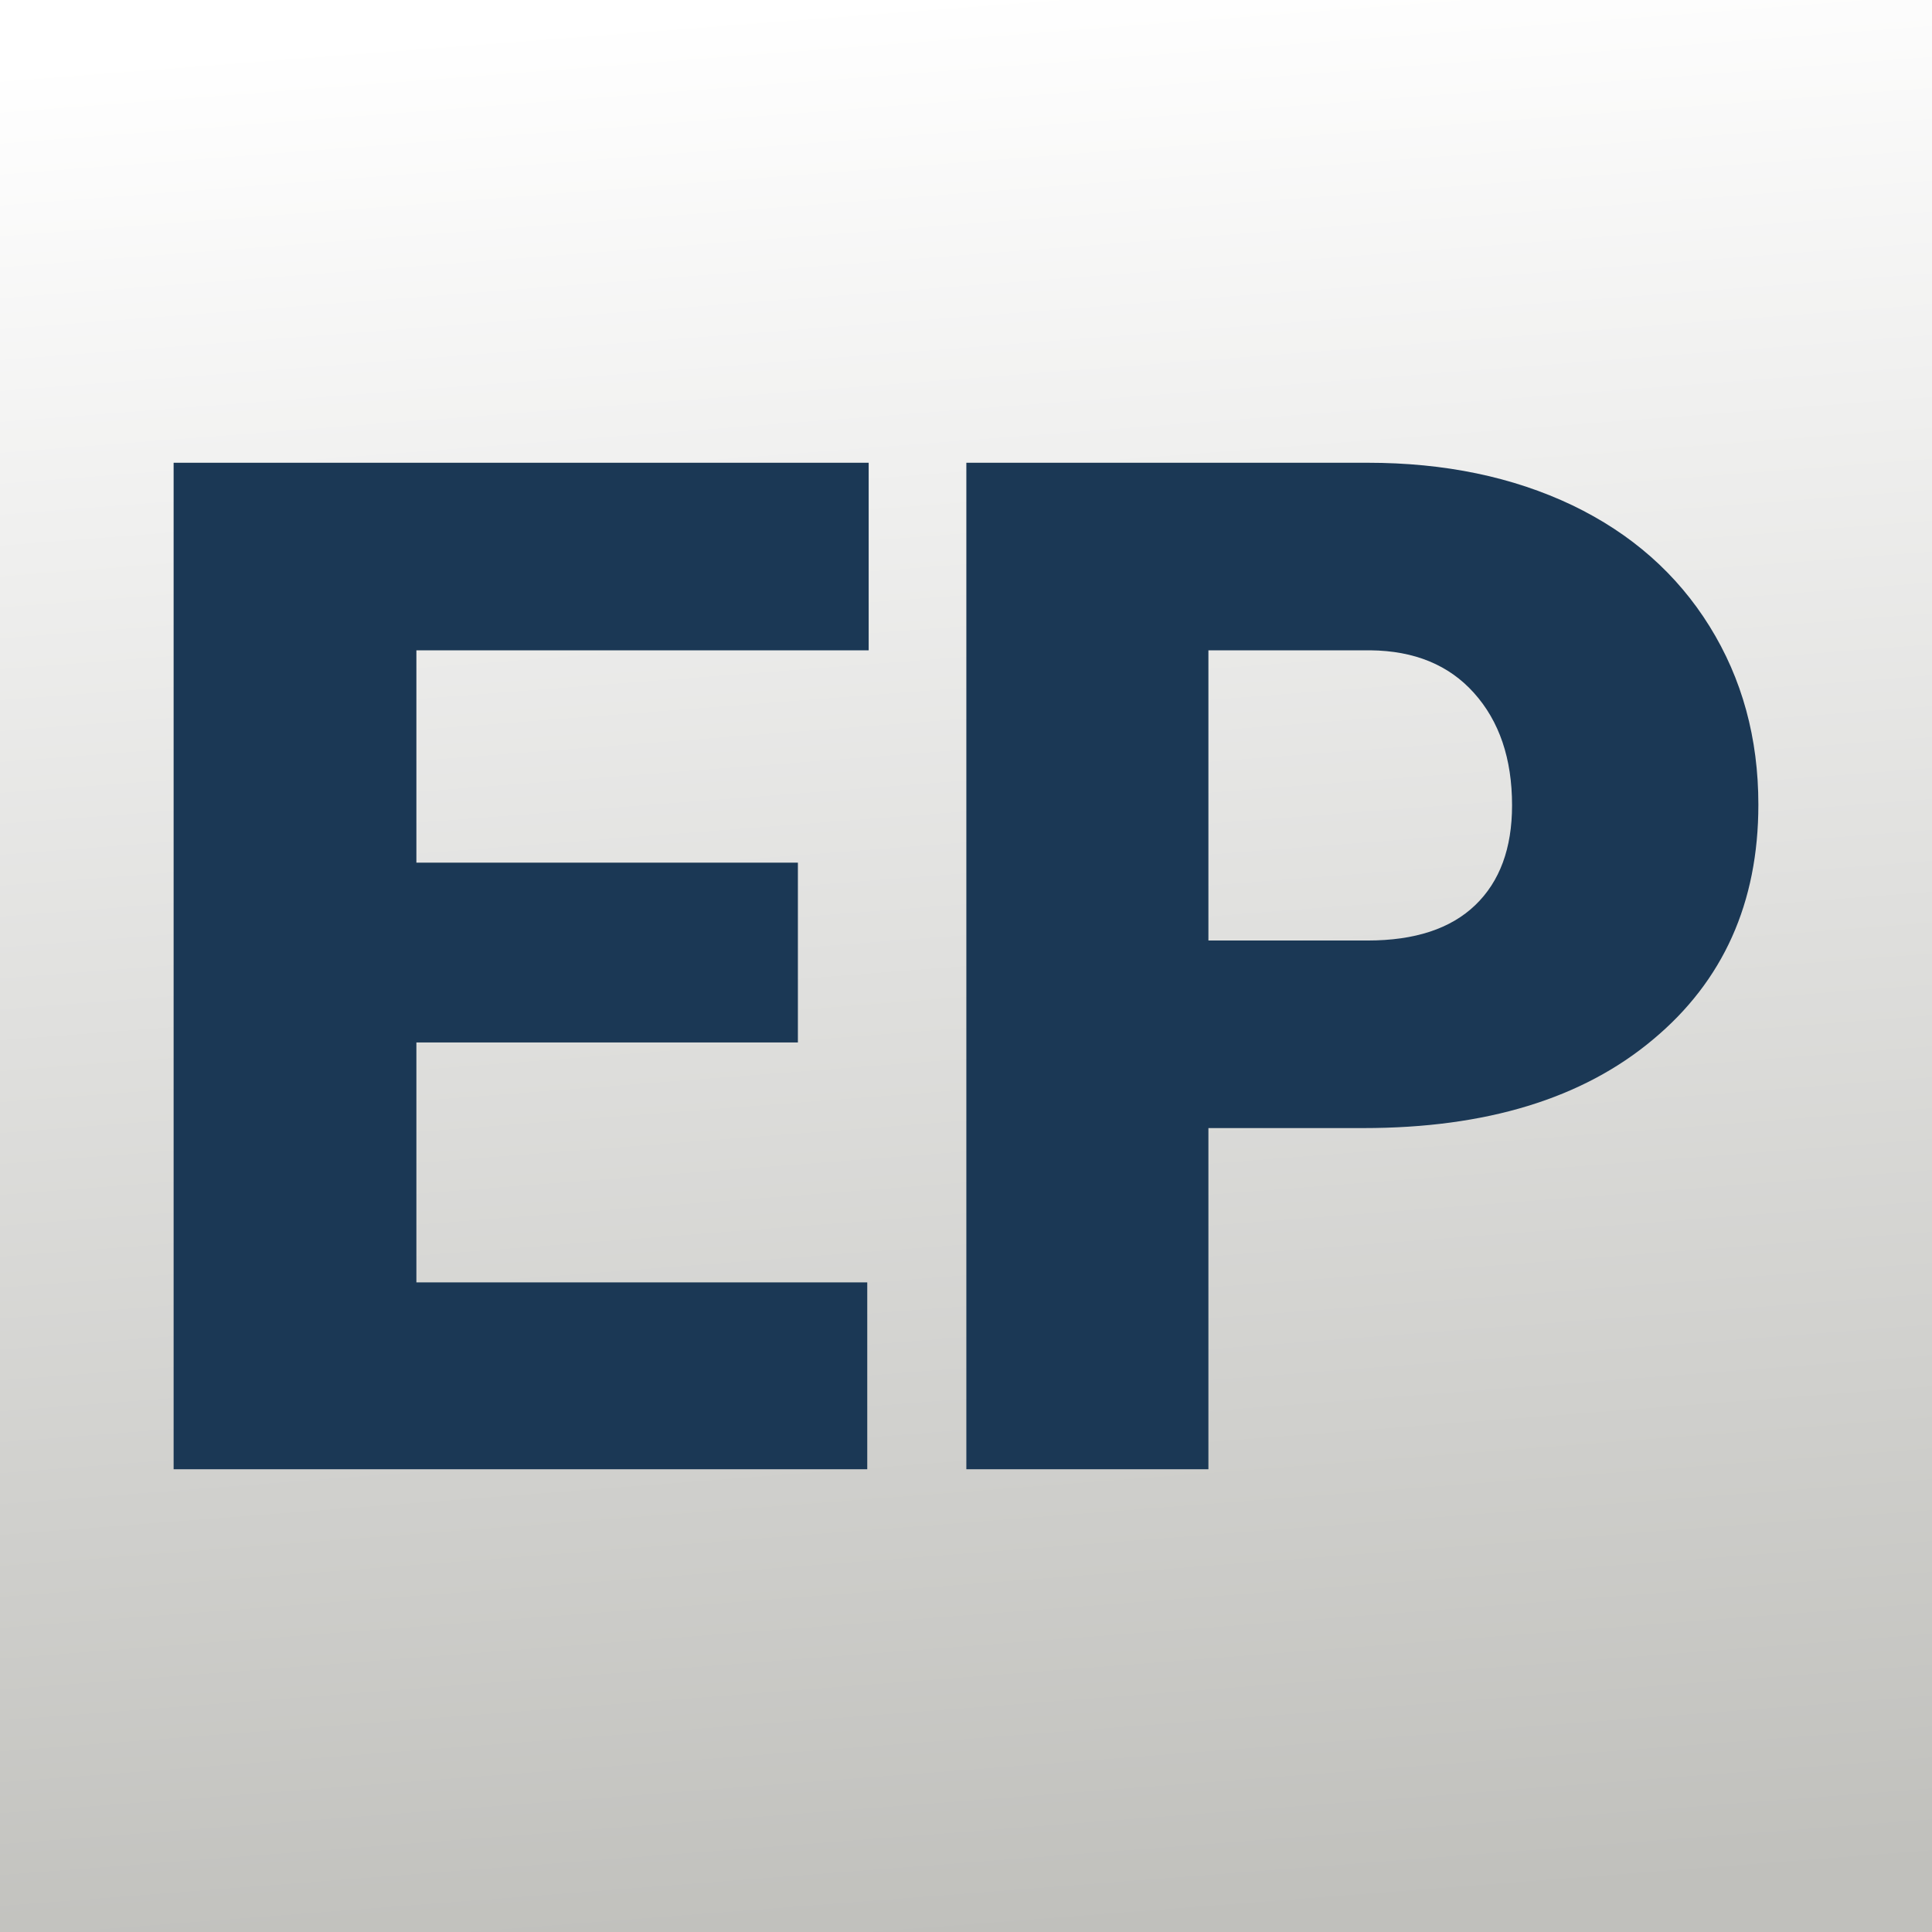
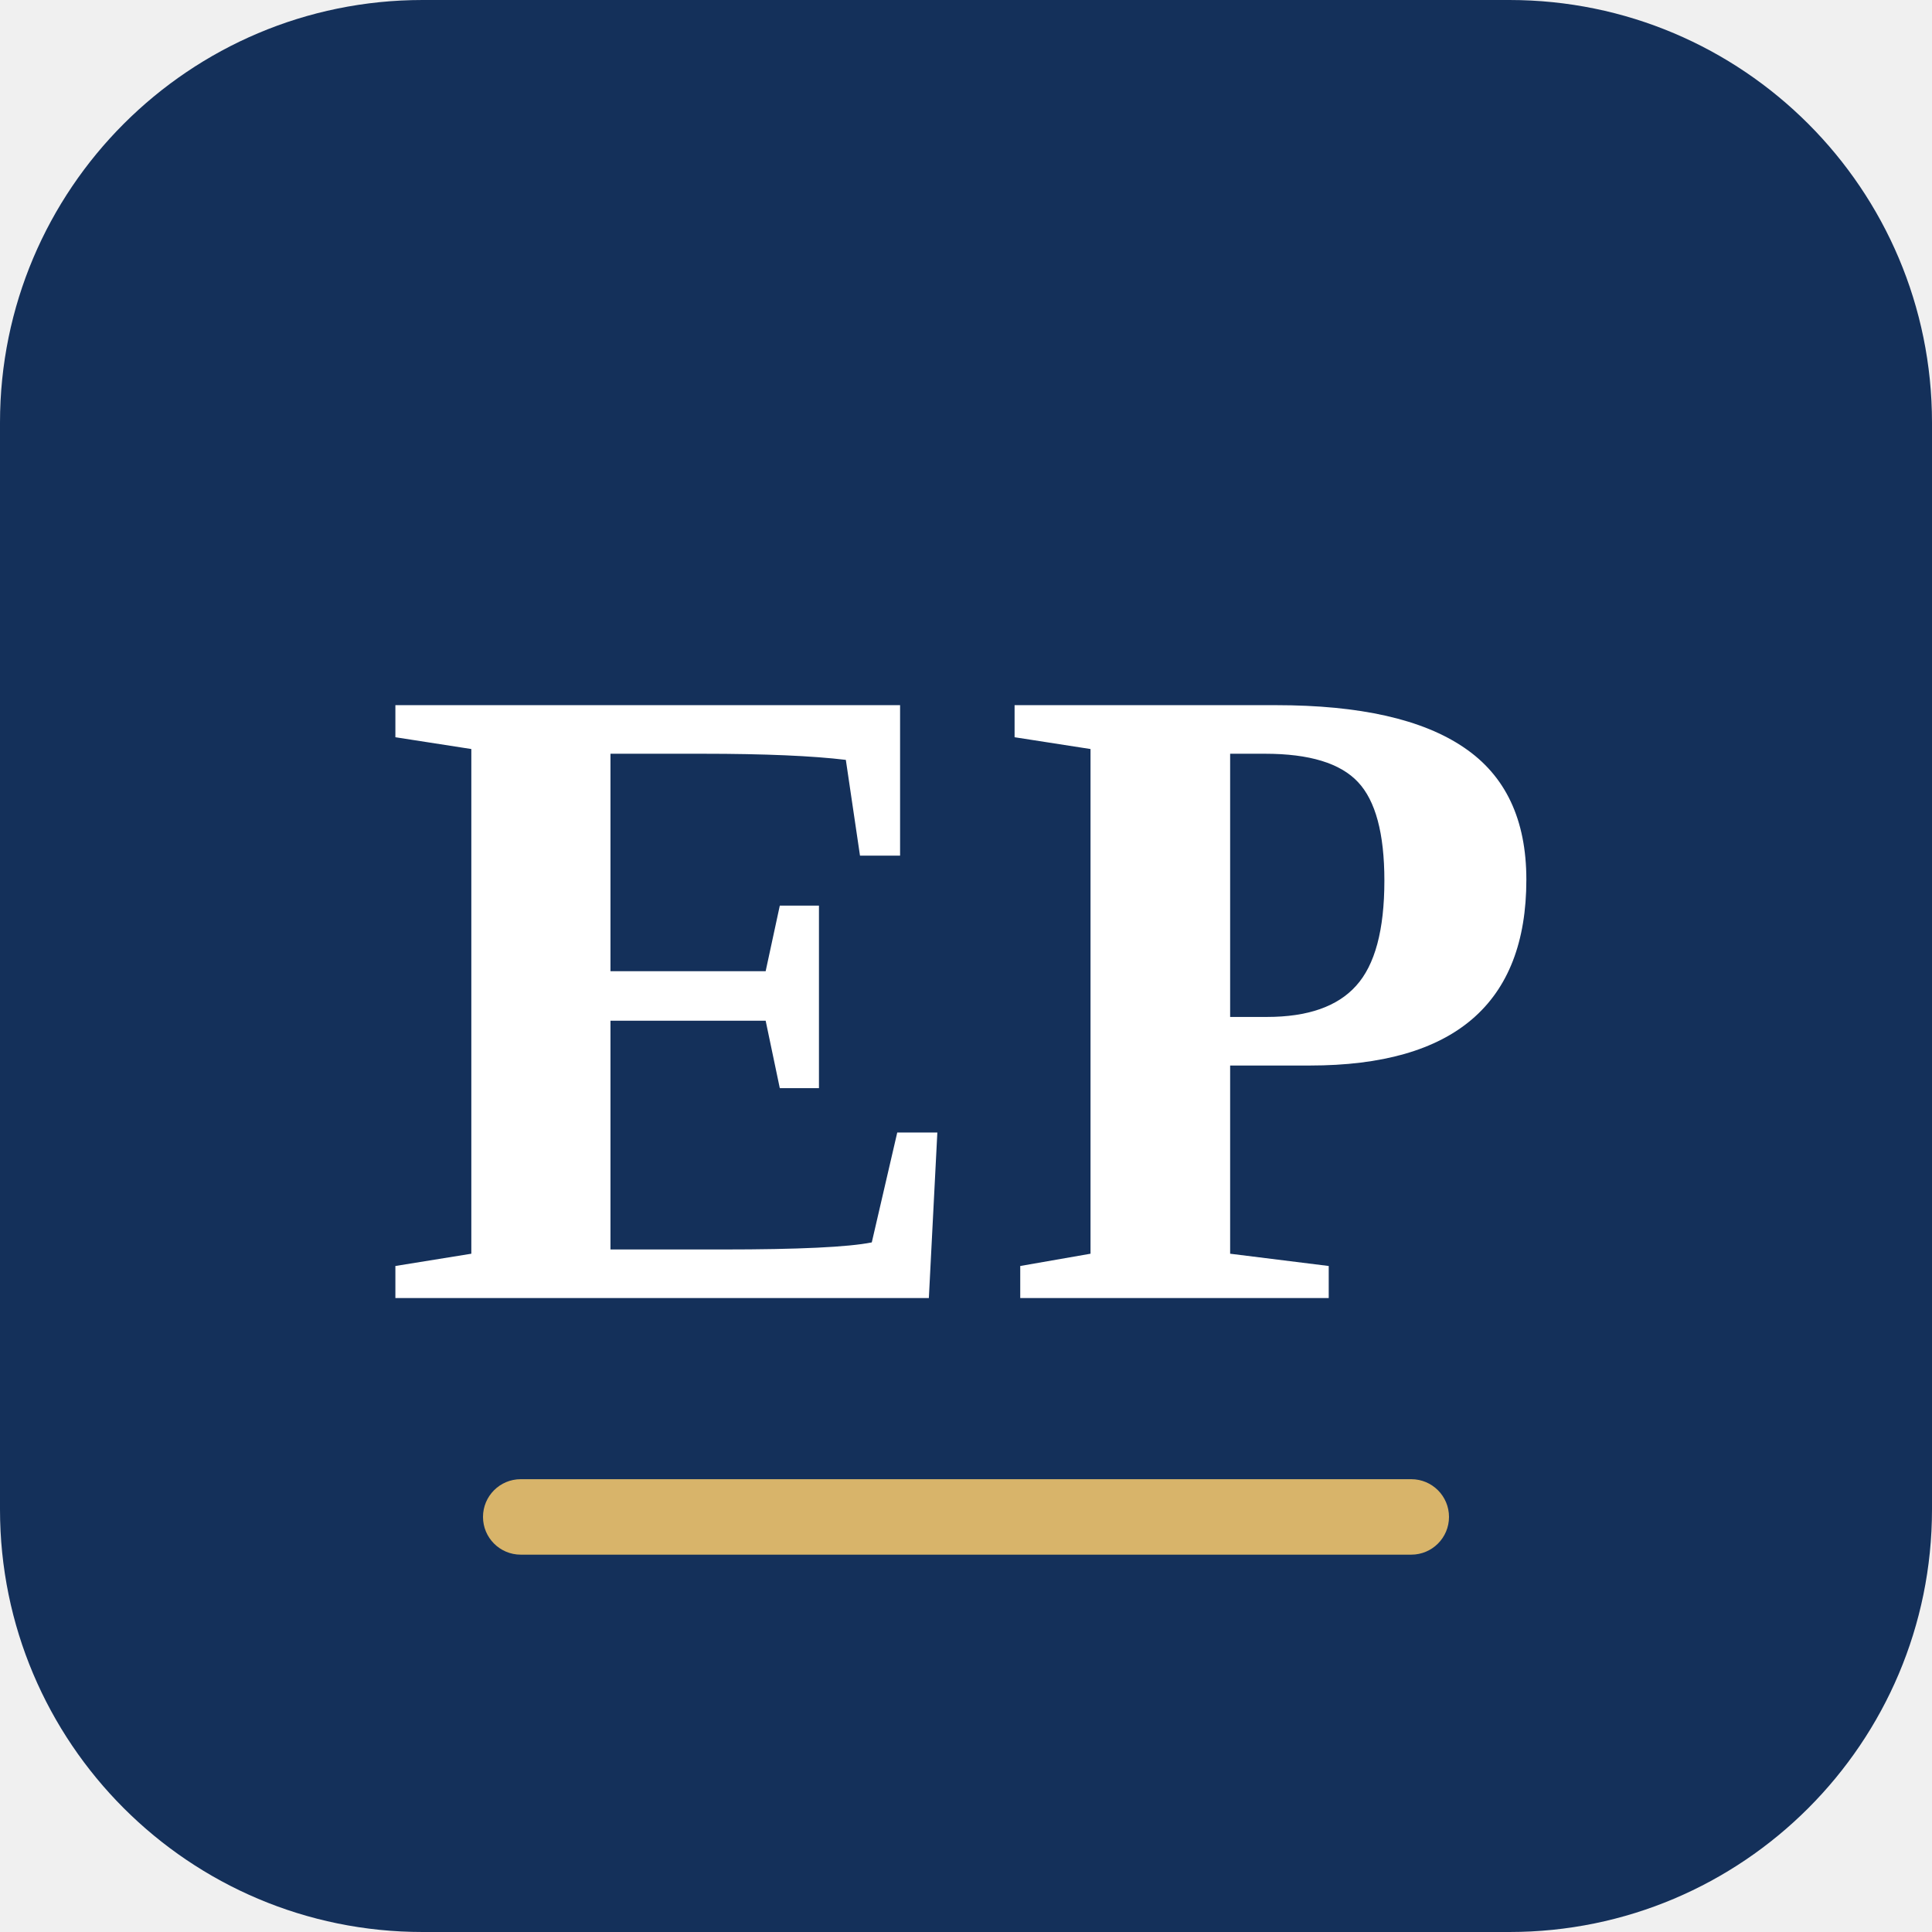
- <svg xmlns="http://www.w3.org/2000/svg" version="1.1" viewBox="0 0 200 200">
-   <rect width="200" height="200" fill="url('#gradient')" />
-   <defs>
-     <linearGradient id="gradient" gradientTransform="rotate(85 0.5 0.5)">
-       <stop offset="0%" stop-color="#ffffff" />
-       <stop offset="100%" stop-color="#c0c0bc" />
-     </linearGradient>
-   </defs>
-   <g>
-     <g fill="#1b3855" transform="matrix(7.327051,0,0,7.327051,10.1331,152.0947)" stroke="#0e5278" stroke-width="0">
-       <path d="M9.89-8.57L9.89-6.03L4.50-6.03L4.50-2.64L10.87-2.64L10.87 0L1.07 0L1.07-14.22L10.89-14.22L10.89-11.57L4.50-11.57L4.50-8.57L9.89-8.57ZM17.88-4.82L15.69-4.82L15.69 0L12.27 0L12.27-14.22L17.94-14.22Q19.57-14.22 20.83-13.62Q22.08-13.02 22.77-11.91Q23.46-10.80 23.46-9.39L23.46-9.39Q23.46-7.31 21.97-6.07Q20.48-4.82 17.88-4.82L17.88-4.82ZM15.69-11.57L15.69-7.47L17.94-7.47Q18.94-7.47 19.46-7.97Q19.98-8.47 19.98-9.38L19.98-9.38Q19.98-10.37 19.44-10.97Q18.91-11.56 17.98-11.57L17.98-11.57L15.69-11.57Z" />
-     </g>
-   </g>
+ <svg xmlns="http://www.w3.org/2000/svg" viewBox="0 0 64 64">
+   <rect width="64" height="64" rx="14" fill="#14305a" />
+   <text x="32" y="43" text-anchor="middle" font-family="Georgia, 'Times New Roman', serif" font-size="30" font-weight="600" fill="#ffffff" letter-spacing="0.5">EP</text>
+   <rect x="16" y="49" width="32" height="2.5" rx="1.25" fill="#d8b46a" />
</svg>
